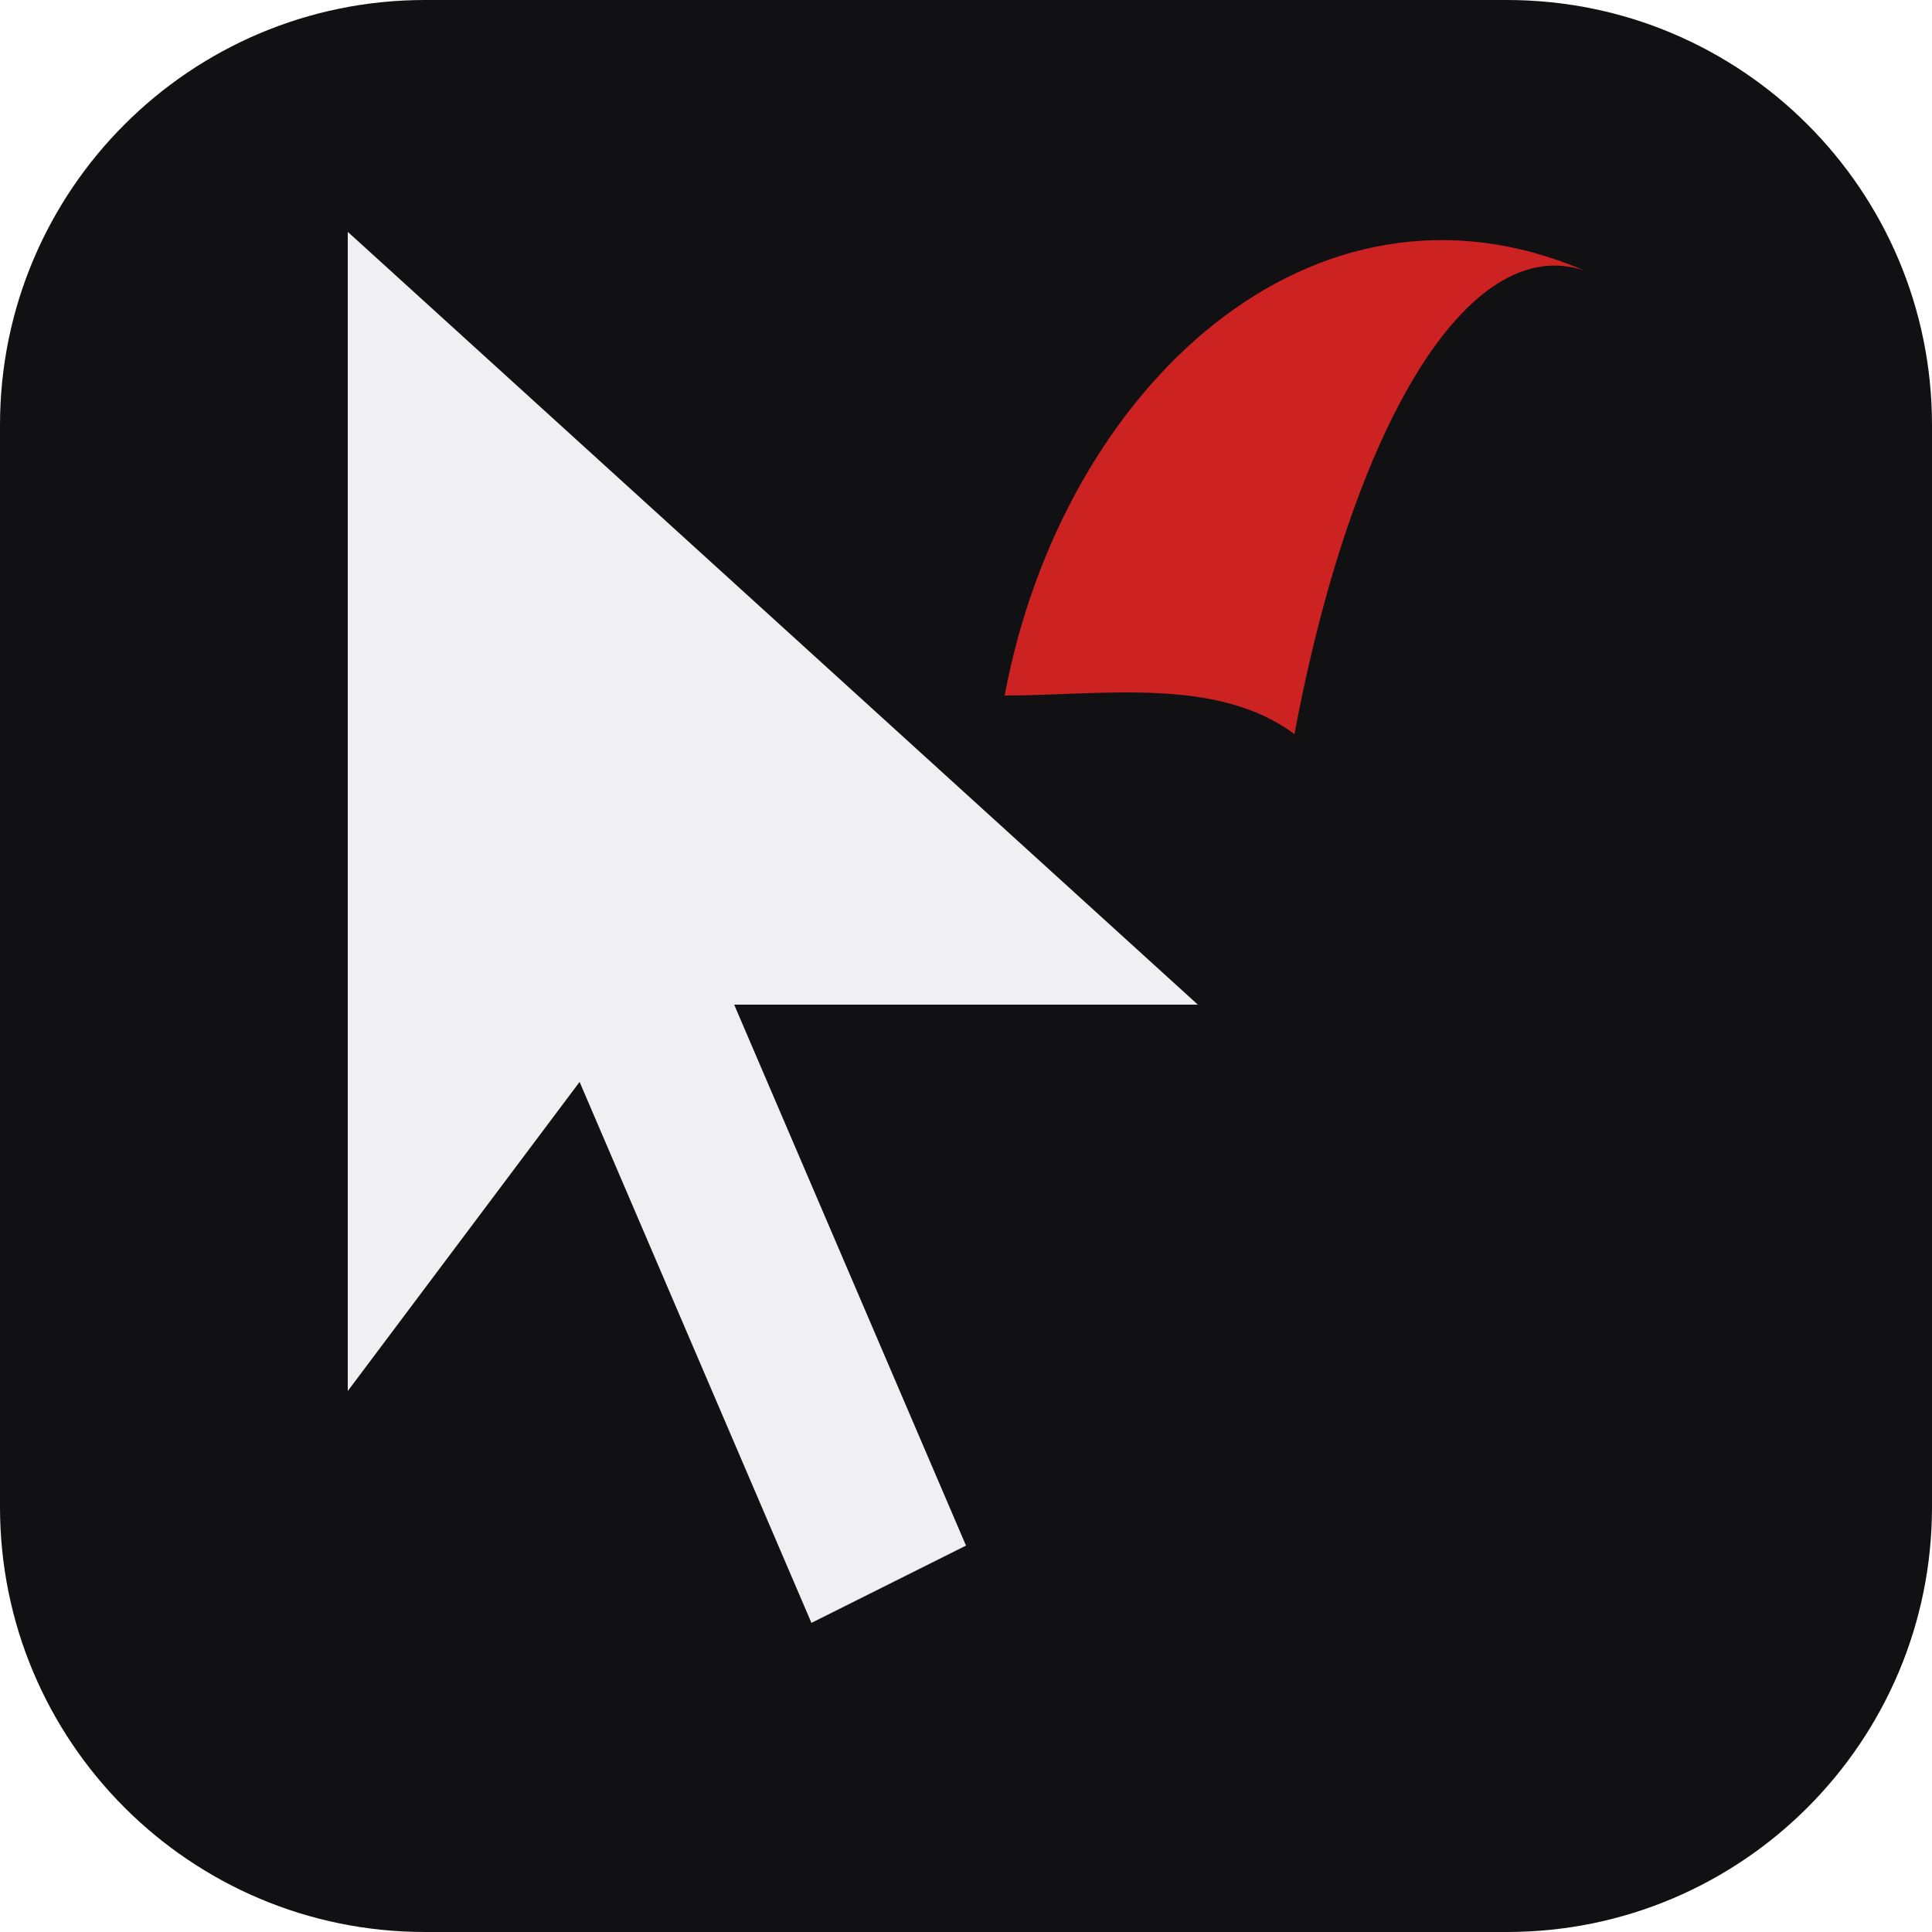
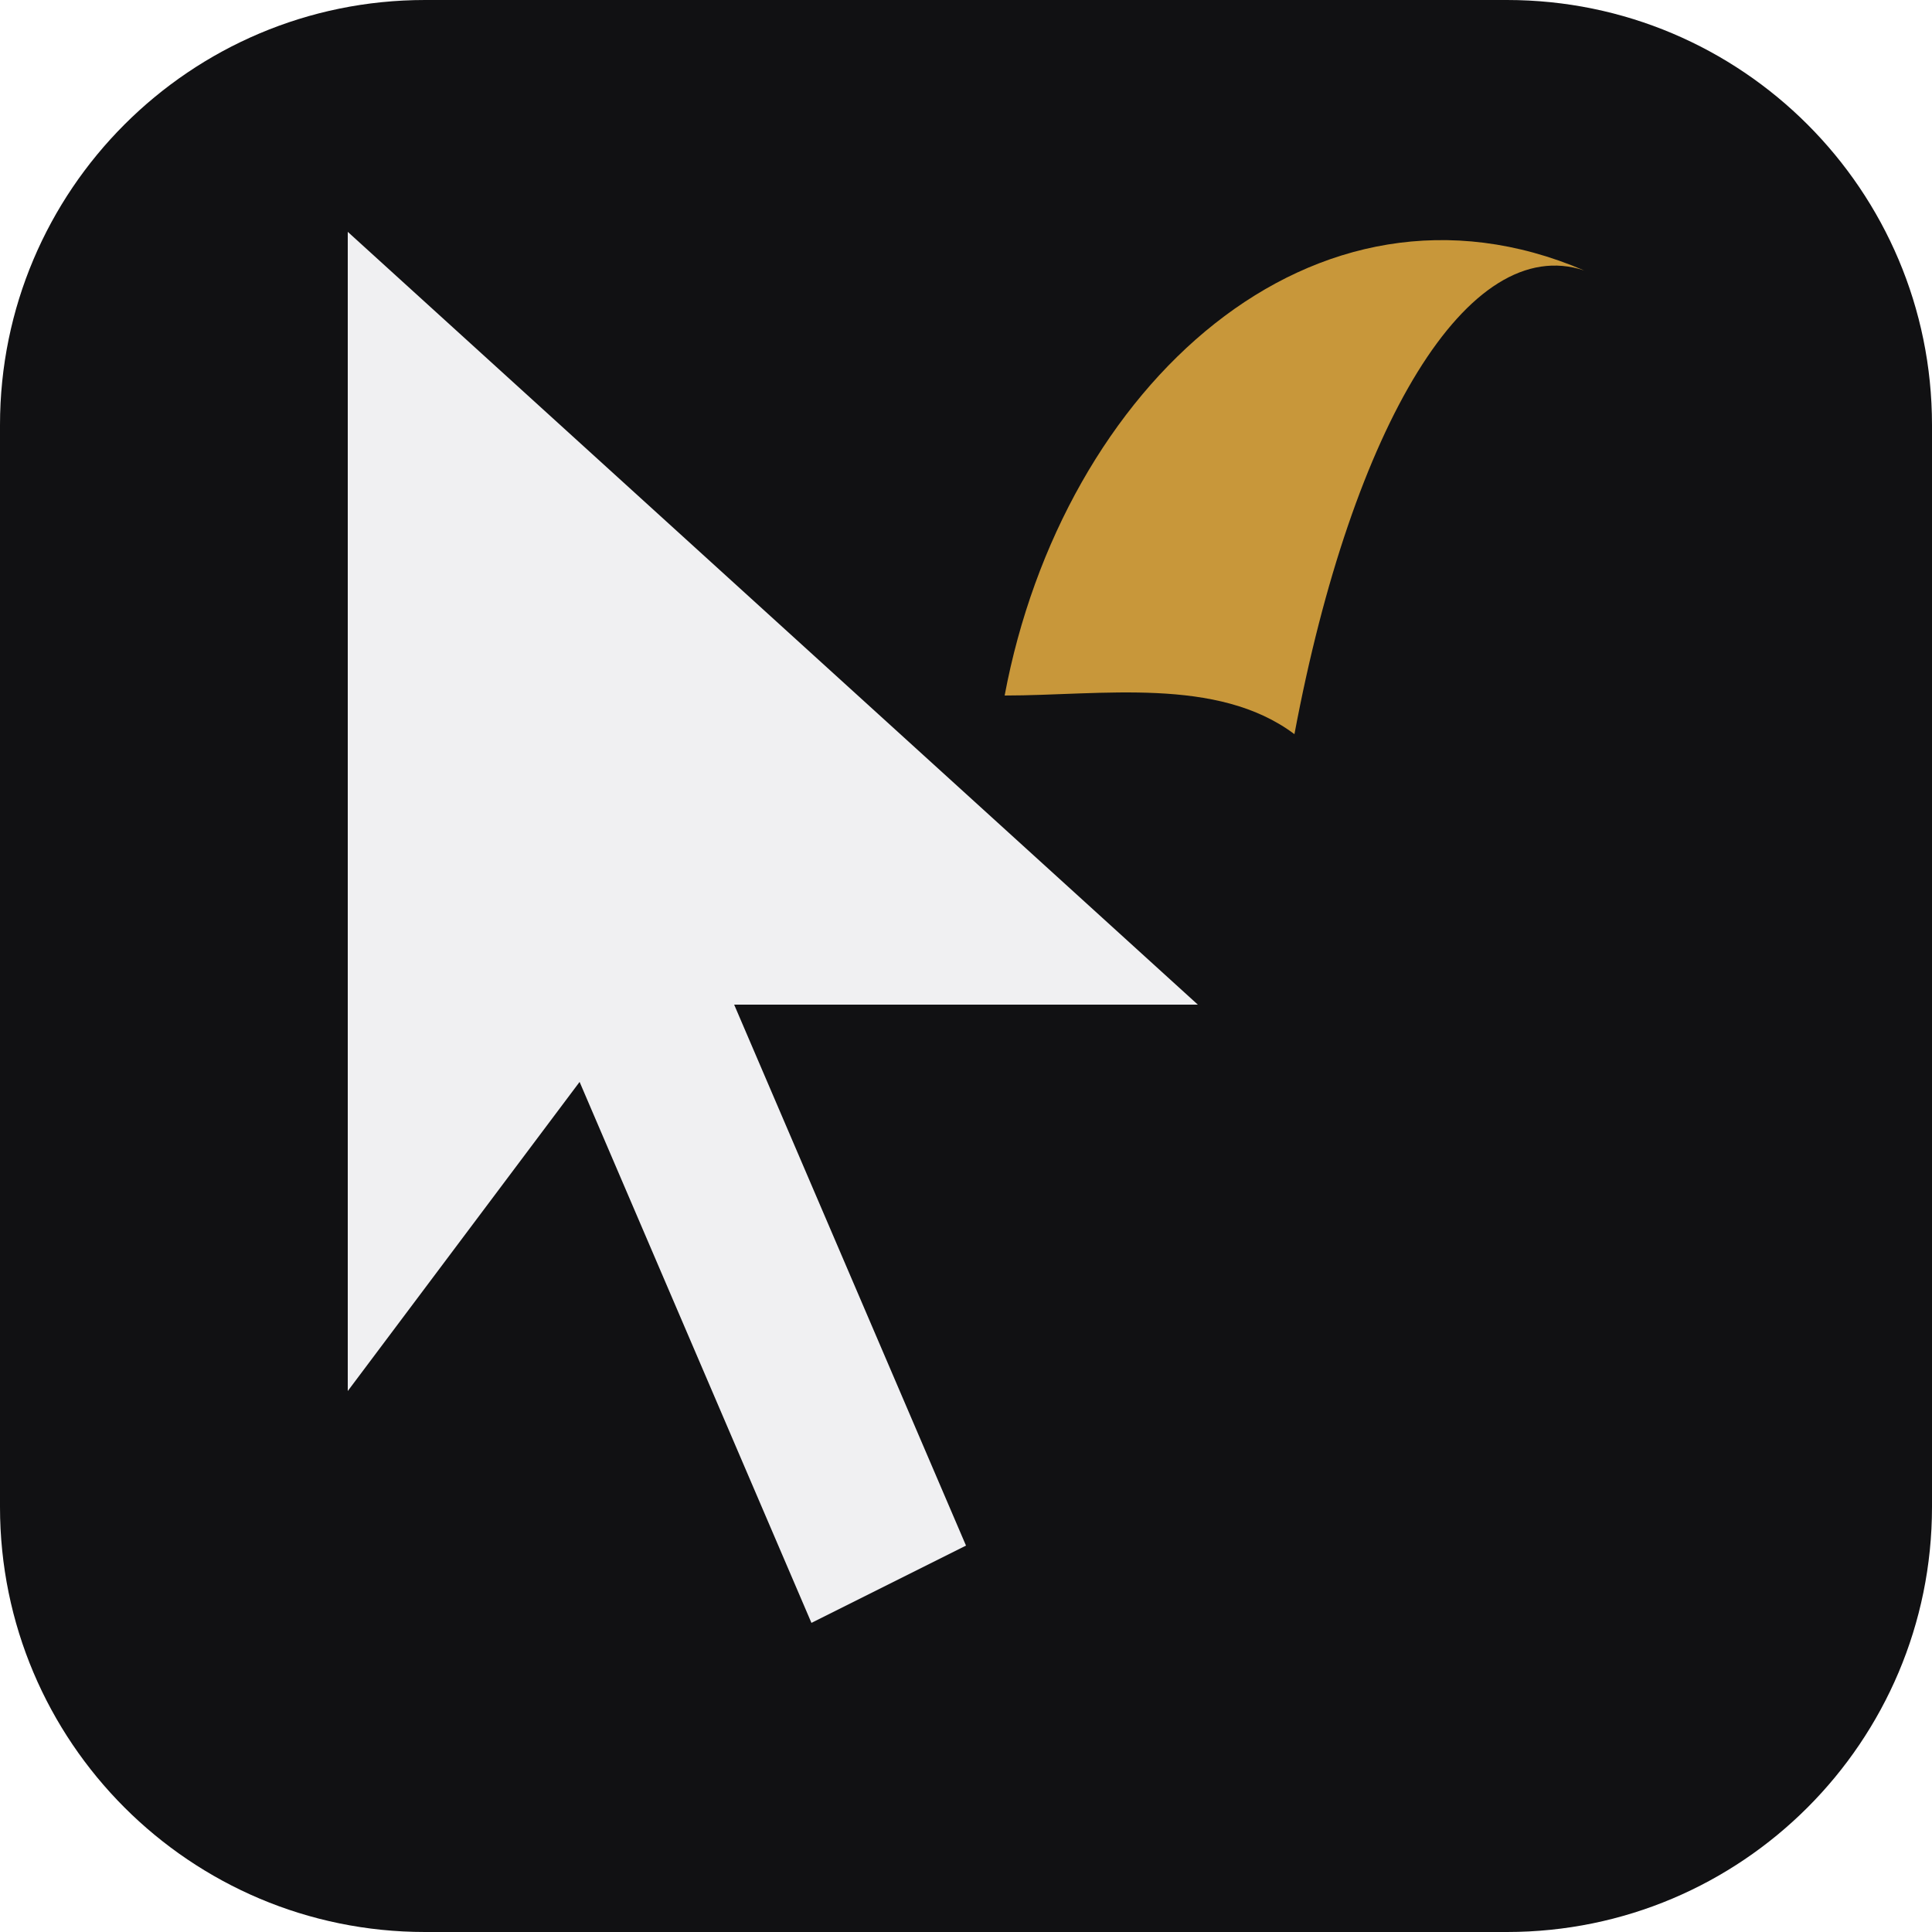
<svg xmlns="http://www.w3.org/2000/svg" viewBox="0 0 100 100" fill="none">
  <rect width="100" height="100" rx="22" fill="#111113" />
-   <path d="M52 36C55 20 68 8 82 14C76 12 70 22 67 38C63 35 57 36 52 36Z" fill="#CC2222" />
+   <path d="M52 36C55 20 68 8 82 14C76 12 70 22 67 38C63 35 57 36 52 36Z" fill="#C8973A" />
  <path d="M18 12L18 72L30 56L42 84L50 80L38 52L62 52L18 12Z" fill="#F0F0F2" />
</svg>
